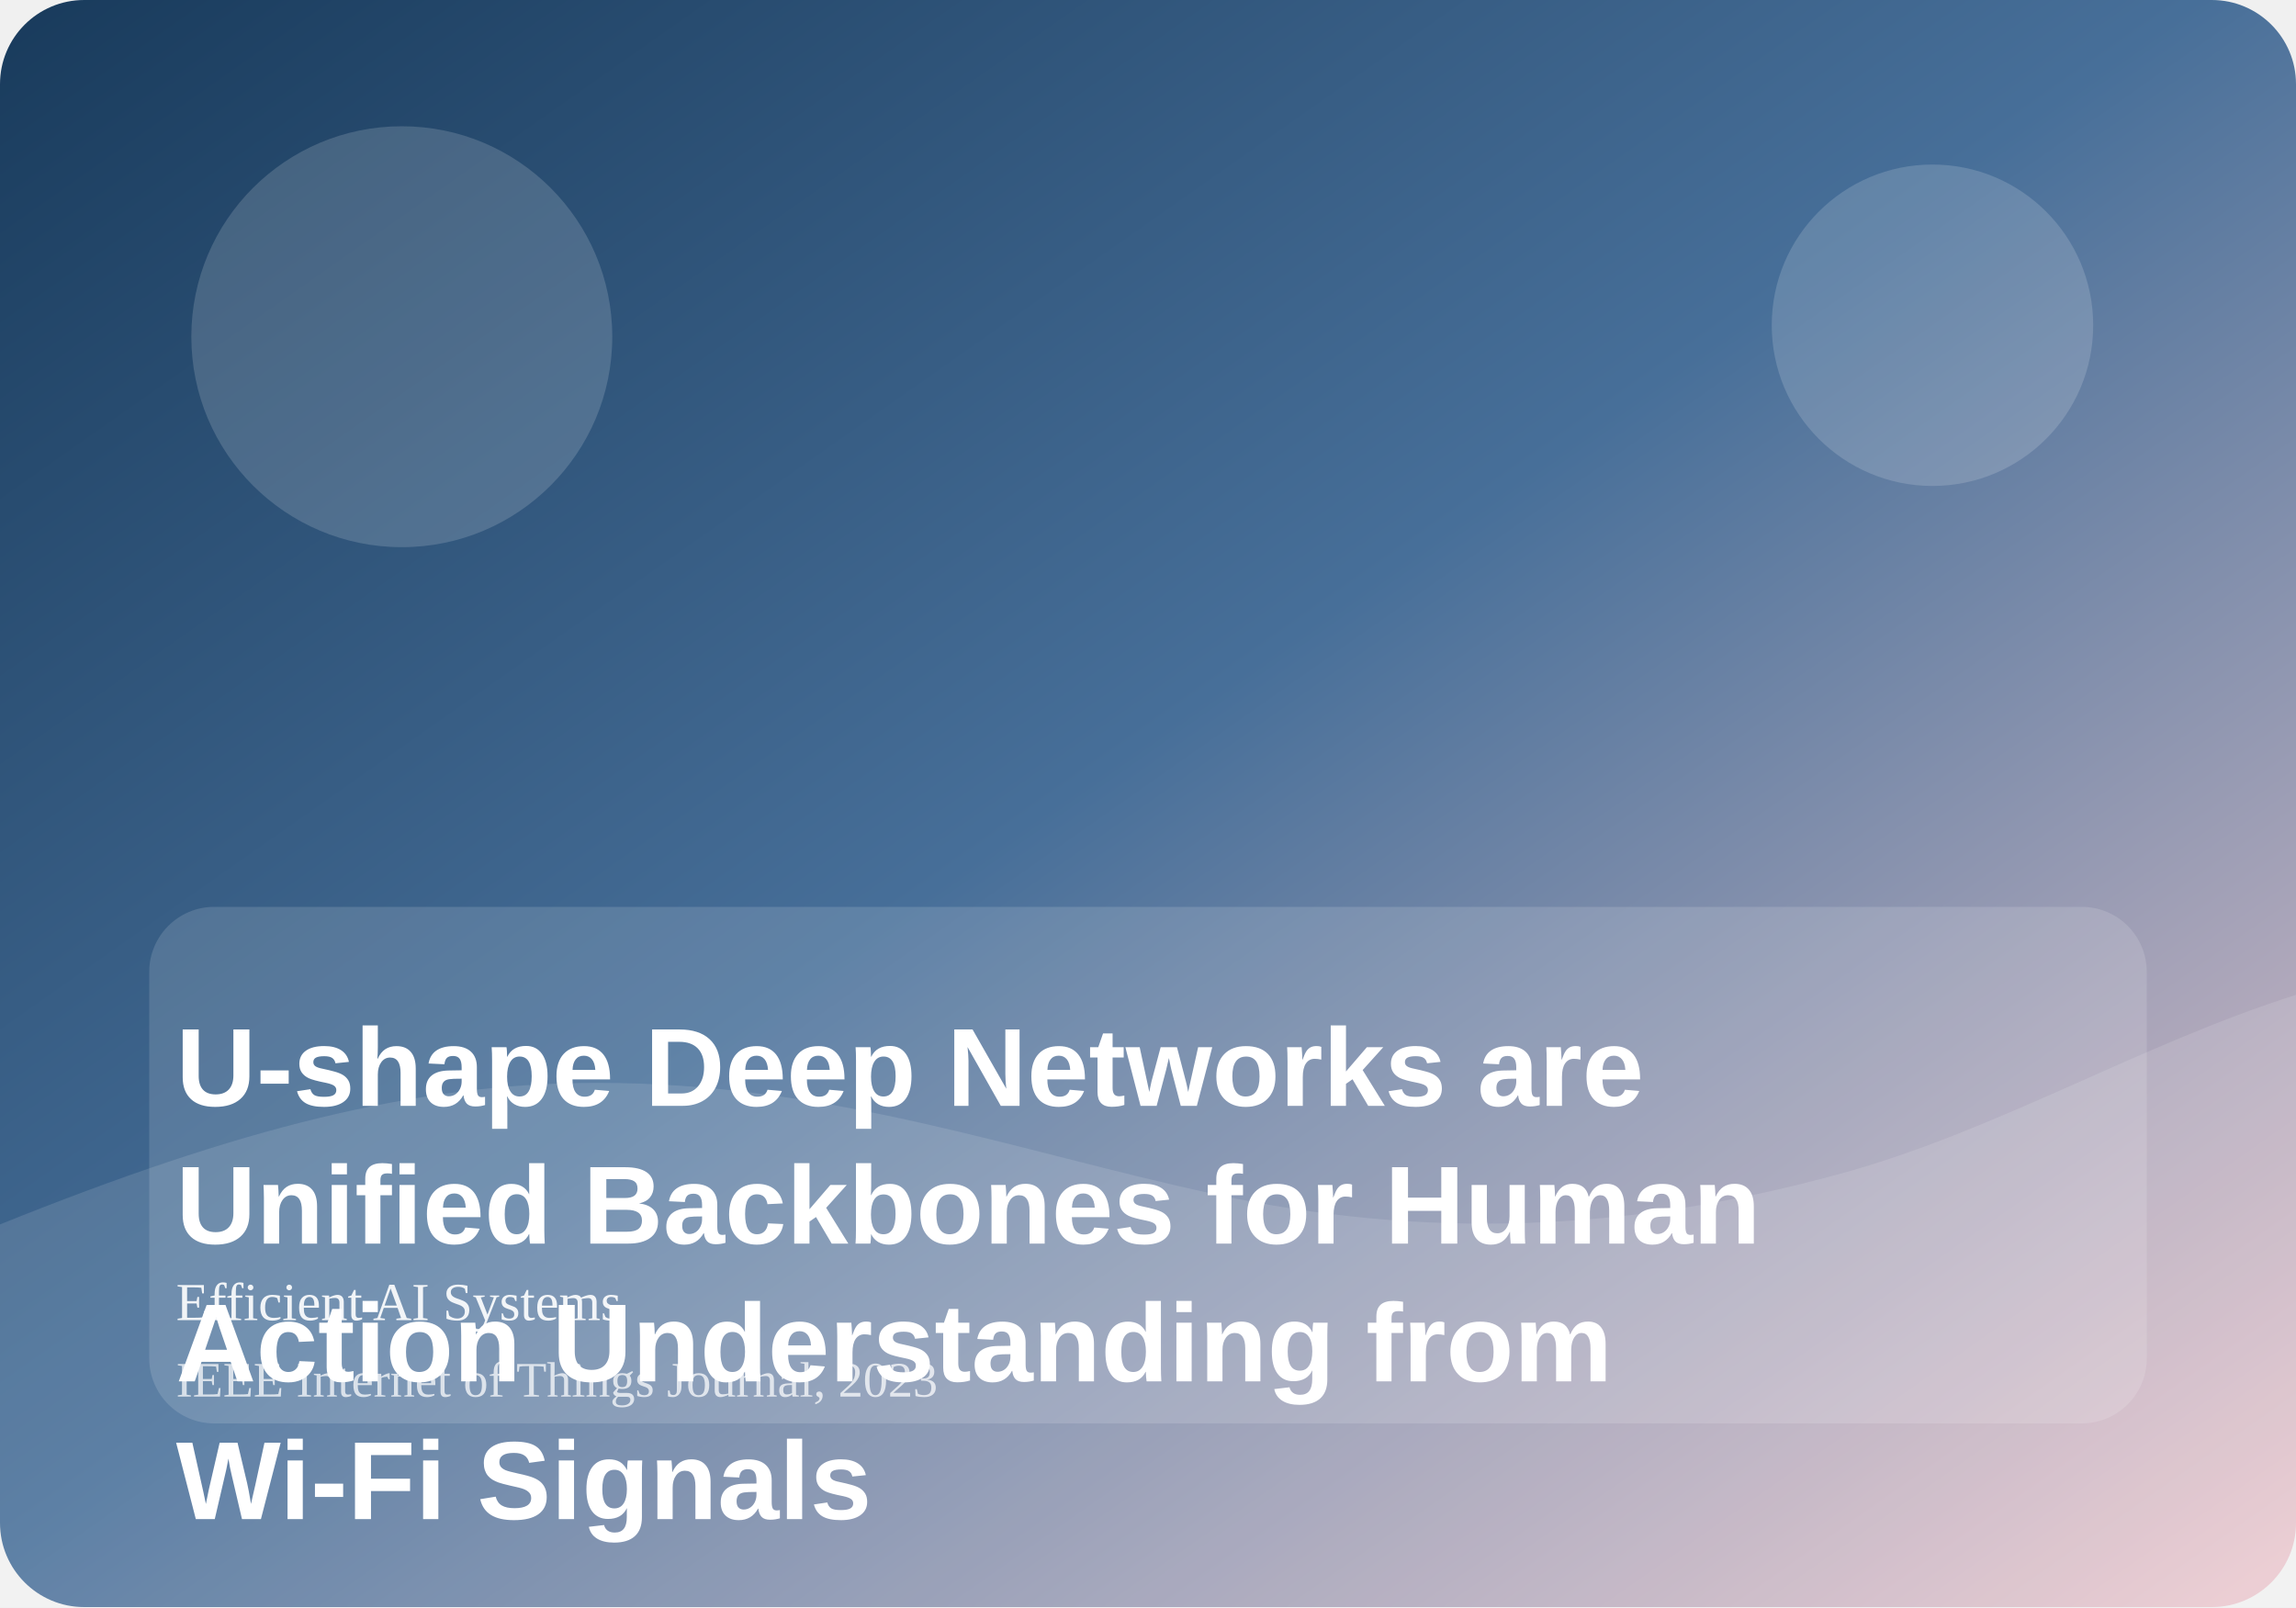
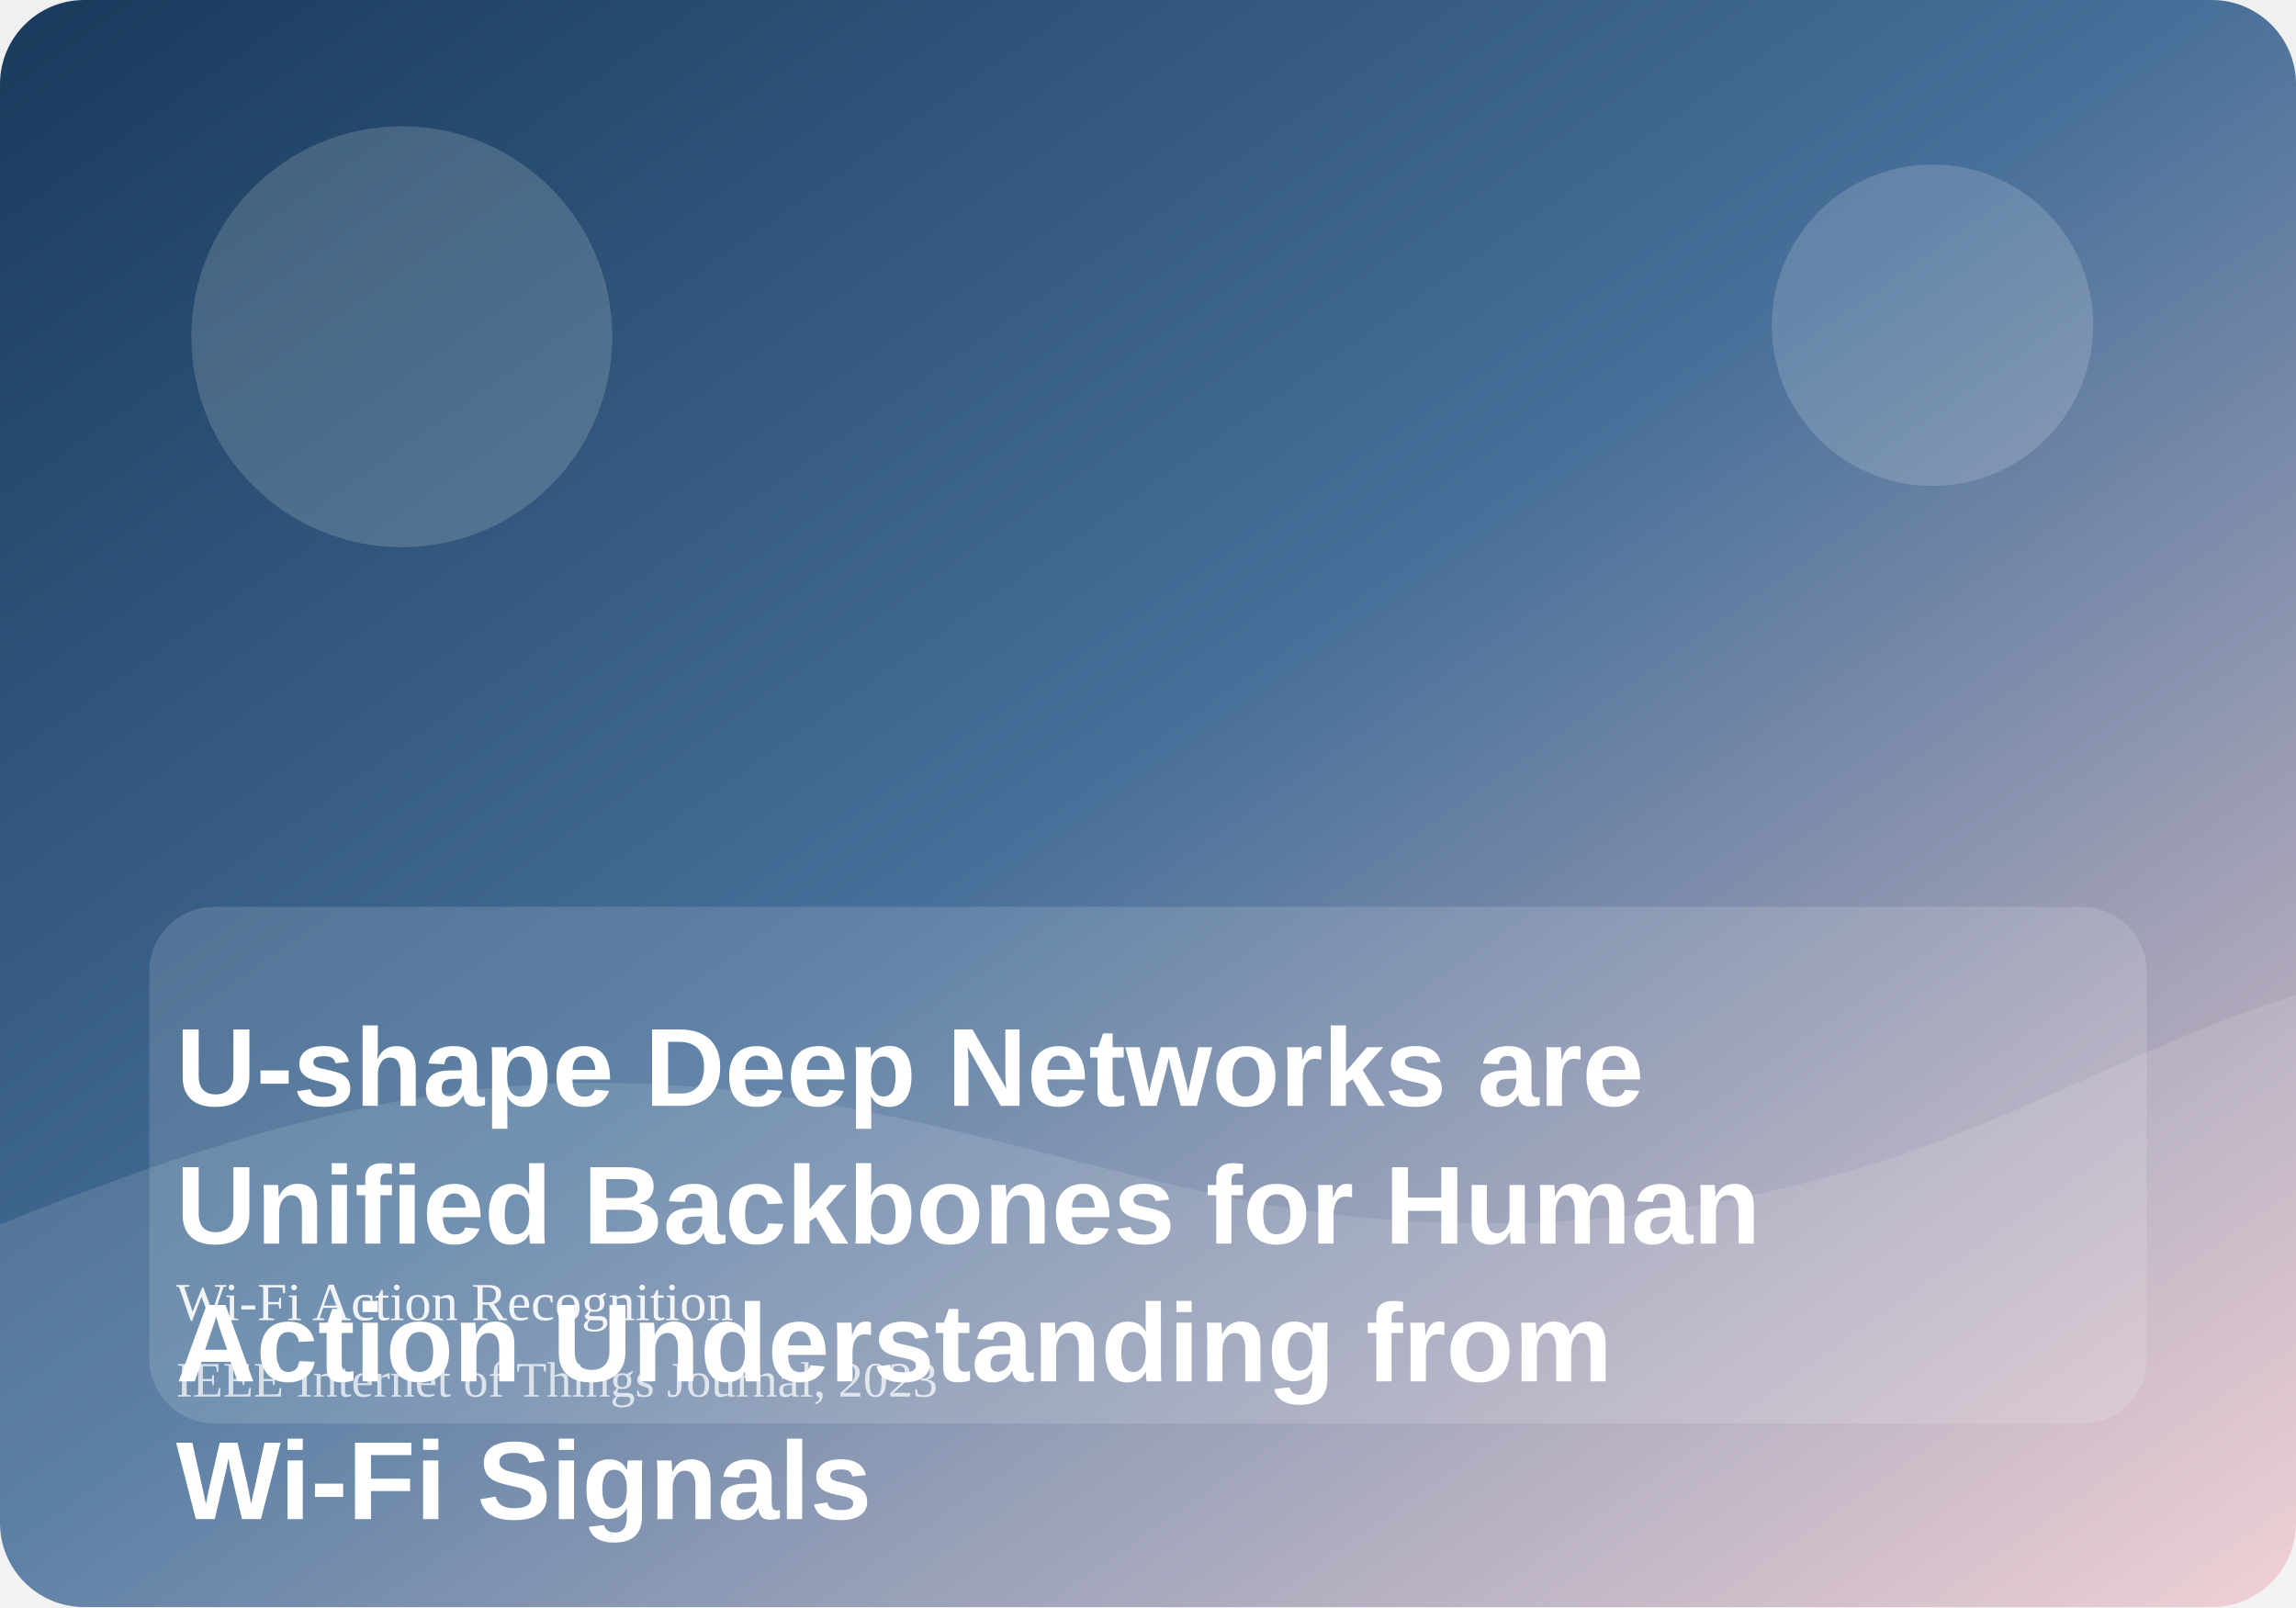
<svg xmlns="http://www.w3.org/2000/svg" viewBox="0 0 1200 840" role="img" aria-label="U-shape Deep Networks are Unified Backbones for Human Action Understanding from Wi-Fi Signals">
  <defs>
    <linearGradient id="paperGradient" x1="0%" y1="0%" x2="100%" y2="100%">
      <stop offset="0%" stop-color="#183a5b" />
      <stop offset="48%" stop-color="#476f99" />
      <stop offset="100%" stop-color="#f0cbd0" />
    </linearGradient>
  </defs>
  <rect width="1200" height="840" rx="44" fill="url(#paperGradient)" />
  <circle cx="210" cy="176" r="110" fill="rgba(255,255,255,0.16)" />
  <circle cx="1010" cy="170" r="84" fill="rgba(255,255,255,0.16)" />
  <path d="M0 640C124 590 218 566 312 566C434 566 532 602 634 624C744 648 850 644 960 614C1042 592 1118 546 1200 520V840H0Z" fill="rgba(255,255,255,0.12)" />
  <rect x="78" y="474" width="1044" height="270" rx="34" fill="rgba(255,255,255,0.14)" />
  <text x="92" y="578" font-family="Exo, Arial, sans-serif" font-size="58" font-weight="800" fill="#ffffff">
    <tspan x="92" dy="0">U-shape Deep Networks are</tspan>
    <tspan x="92" dy="72">Unified Backbones for Human</tspan>
    <tspan x="92" dy="72">Action Understanding from</tspan>
    <tspan x="92" dy="72">Wi-Fi Signals</tspan>
  </text>
-   <text x="92" y="690" font-family="Source Sans 3, Arial, sans-serif" font-size="28" fill="rgba(255,255,255,0.9)">Efficient AI Systems</text>
+   <text x="92" y="690" font-family="Source Sans 3, Arial, sans-serif" font-size="28" fill="rgba(255,255,255,0.9)">Wi-Fi Action Recognition</text>
  <text x="92" y="730" font-family="Source Sans 3, Arial, sans-serif" font-size="26" fill="rgba(255,255,255,0.72)">IEEE Internet of Things Journal, 2023</text>
</svg>
